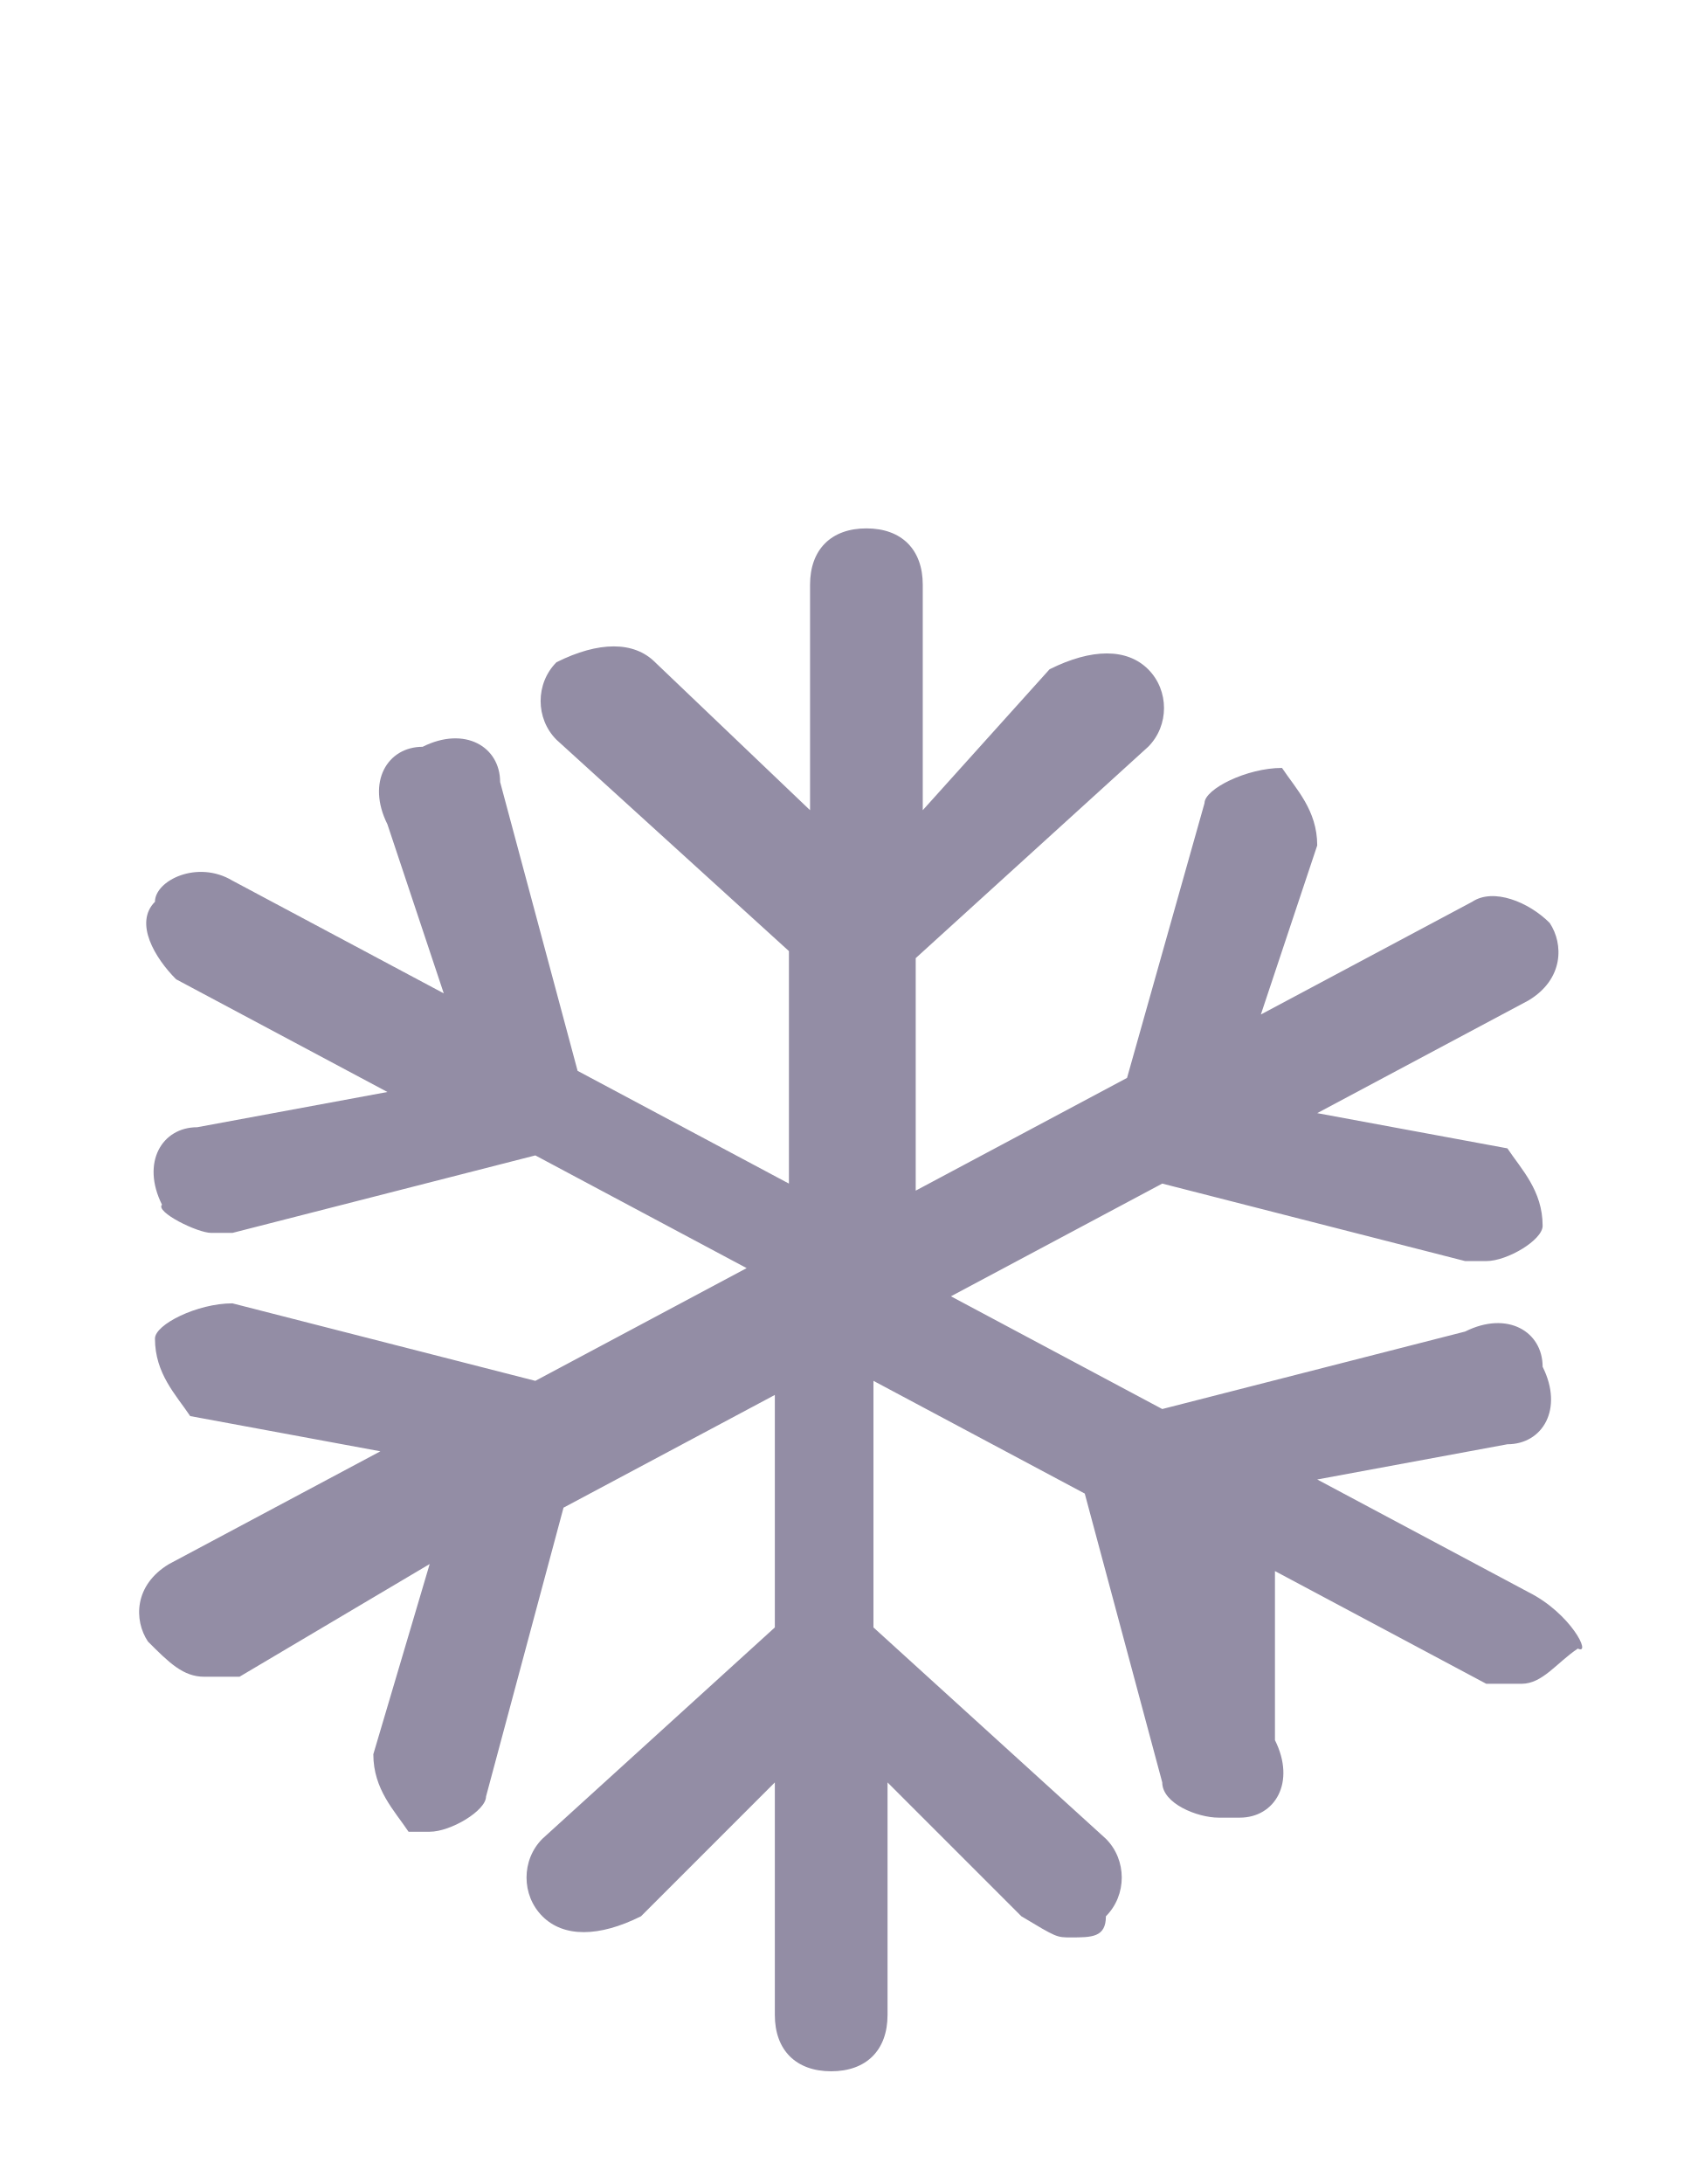
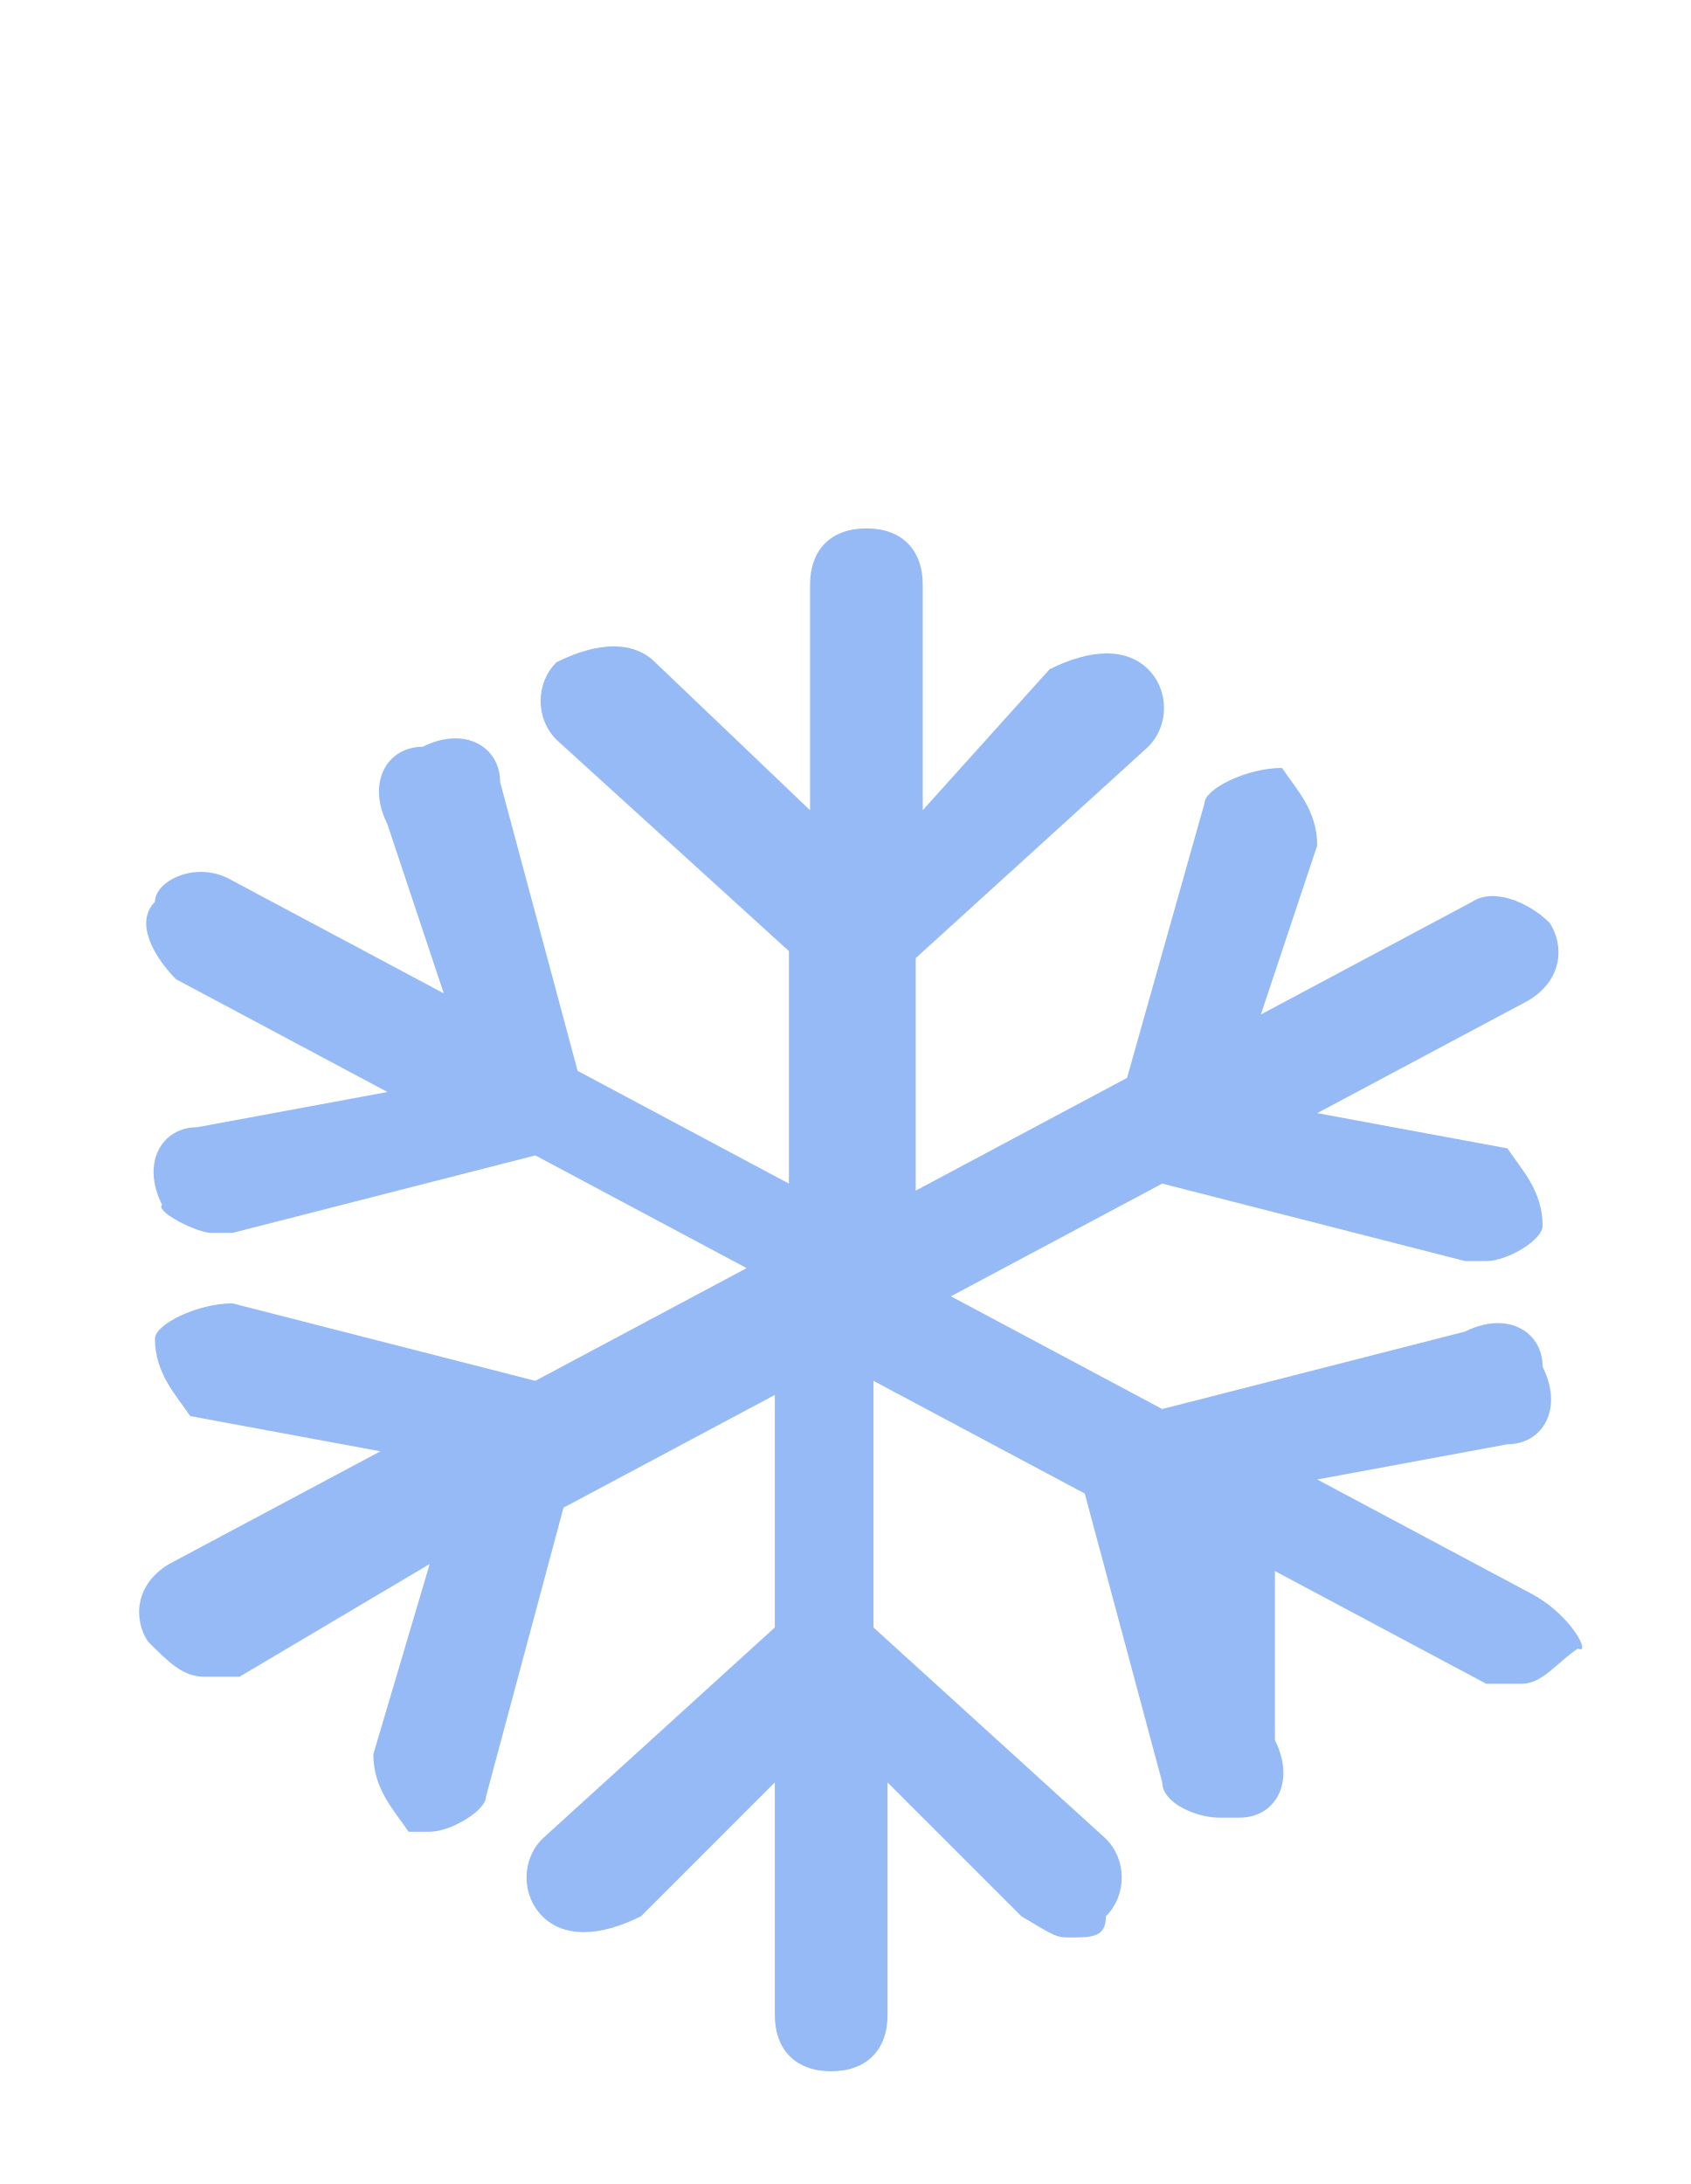
<svg xmlns="http://www.w3.org/2000/svg" version="1.1" id="Layer_1" x="0px" y="0px" width="24px" height="31px" viewBox="0 0 24 30" style="enable-background:new 0 0 24 30;" xml:space="preserve">
  <style type="text/css">
- 	.st0{fill:#938DA5;}
+ 	.st0{fill:#96baf6;}
</style>
  <path class="st0" d="M21.7,22.1l-3-1.6l2.7-0.5c0.5,0,0.8-0.5,0.5-1.1c0-0.5-0.5-0.8-1.1-0.5l-4.3,1.1l-3-1.6l3-1.6l4.3,1.1h0.3  c0.3,0,0.8-0.3,0.8-0.5c0-0.5-0.3-0.8-0.5-1.1l-2.7-0.5l3-1.6c0.5-0.3,0.5-0.8,0.3-1.1c-0.3-0.3-0.8-0.5-1.1-0.3l-3,1.6l0.8-2.4  c0-0.5-0.3-0.8-0.5-1.1c-0.5,0-1.1,0.3-1.1,0.5L16,14.8l-3,1.6v-3.3l3.3-3c0.3-0.3,0.3-0.8,0-1.1c-0.3-0.3-0.8-0.3-1.4,0L13.1,11  V7.8c0-0.5-0.3-0.8-0.8-0.8c-0.5,0-0.8,0.3-0.8,0.8V11L9.3,8.9C9,8.6,8.5,8.6,7.9,8.9c-0.3,0.3-0.3,0.8,0,1.1l3.3,3v3.3l-3-1.6  l-1.1-4.1c0-0.5-0.5-0.8-1.1-0.5c-0.5,0-0.8,0.5-0.5,1.1l0.8,2.4l-3-1.6c-0.5-0.3-1.1,0-1.1,0.3c-0.3,0.3,0,0.8,0.3,1.1l3,1.6  l-2.7,0.5c-0.5,0-0.8,0.5-0.5,1.1C2.2,16.7,2.8,17,3,17h0.3l4.3-1.1l3,1.6l-3,1.6l-4.3-1.1c-0.5,0-1.1,0.3-1.1,0.5  c0,0.5,0.3,0.8,0.5,1.1l2.7,0.5l-3,1.6c-0.5,0.3-0.5,0.8-0.3,1.1c0.3,0.3,0.5,0.5,0.8,0.5s0.3,0,0.5,0l2.7-1.6l-0.8,2.7  c0,0.5,0.3,0.8,0.5,1.1h0.3c0.3,0,0.8-0.3,0.8-0.5l1.1-4.1l3-1.6v3.3l-3.3,3c-0.3,0.3-0.3,0.8,0,1.1s0.8,0.3,1.4,0l1.9-1.9v3.3  c0,0.5,0.3,0.8,0.8,0.8c0.5,0,0.8-0.3,0.8-0.8v-3.3l1.9,1.9C15,27,15,27,15.2,27c0.3,0,0.5,0,0.5-0.3c0.3-0.3,0.3-0.8,0-1.1l-3.3-3  v-3.5l3,1.6l1.1,4.1c0,0.3,0.5,0.5,0.8,0.5h0.3c0.5,0,0.8-0.5,0.5-1.1v-2.4l3,1.6c0.3,0,0.3,0,0.5,0c0.3,0,0.5-0.3,0.8-0.5  C22.6,23,22.3,22.4,21.7,22.1z" />
</svg>
